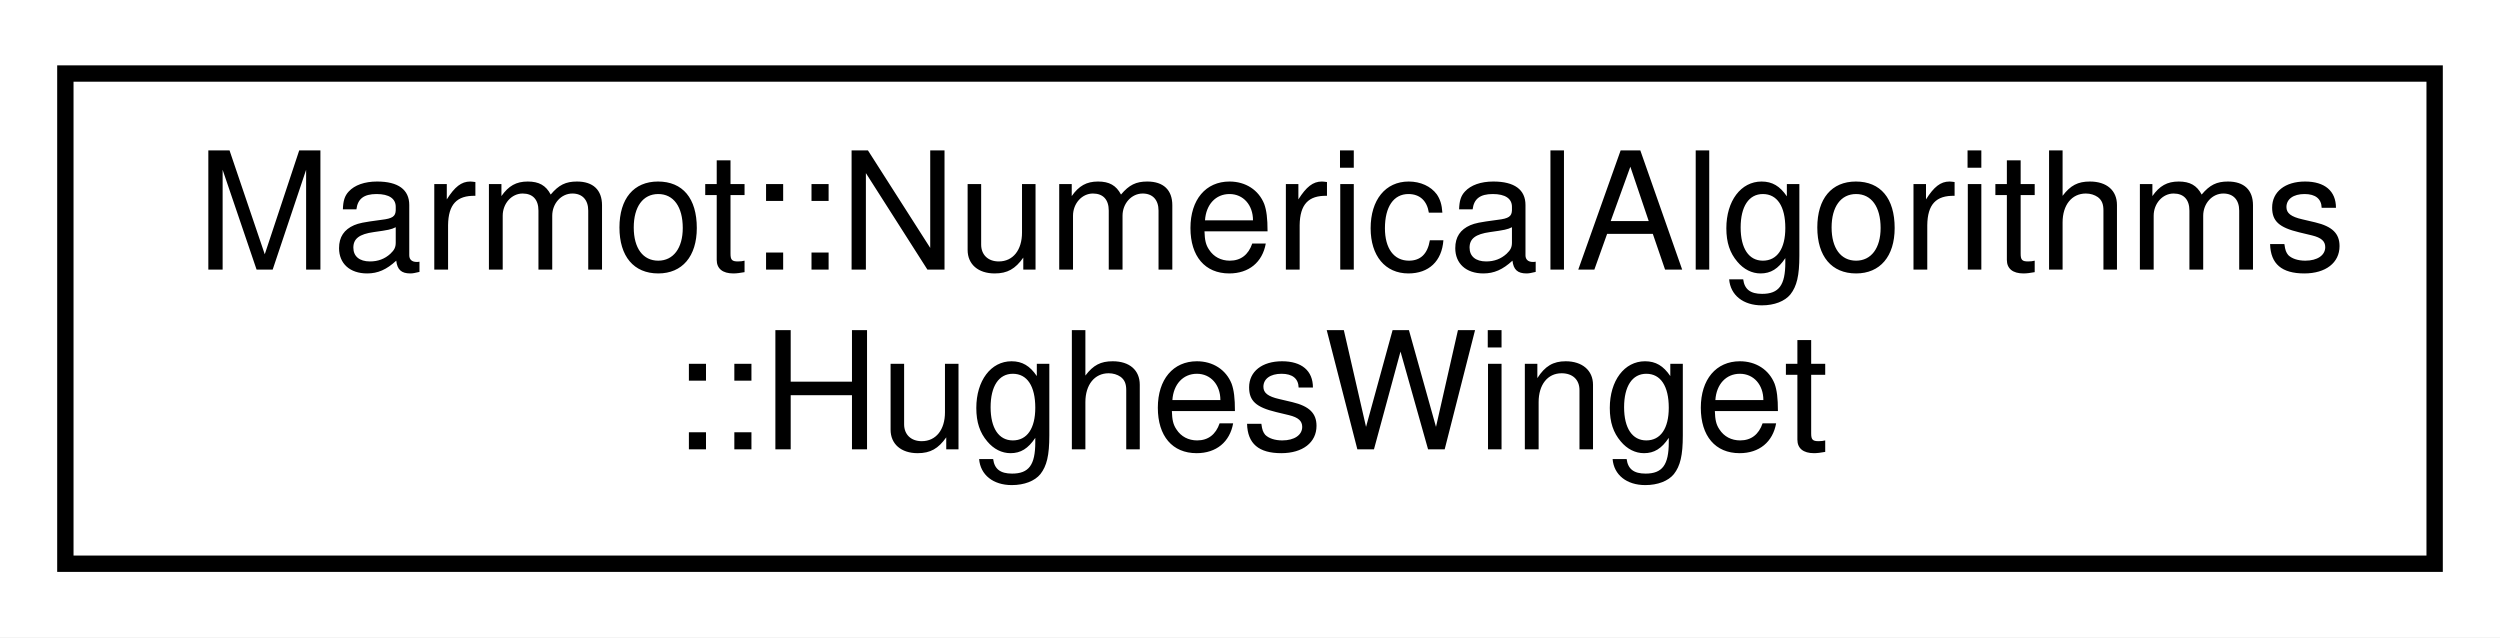
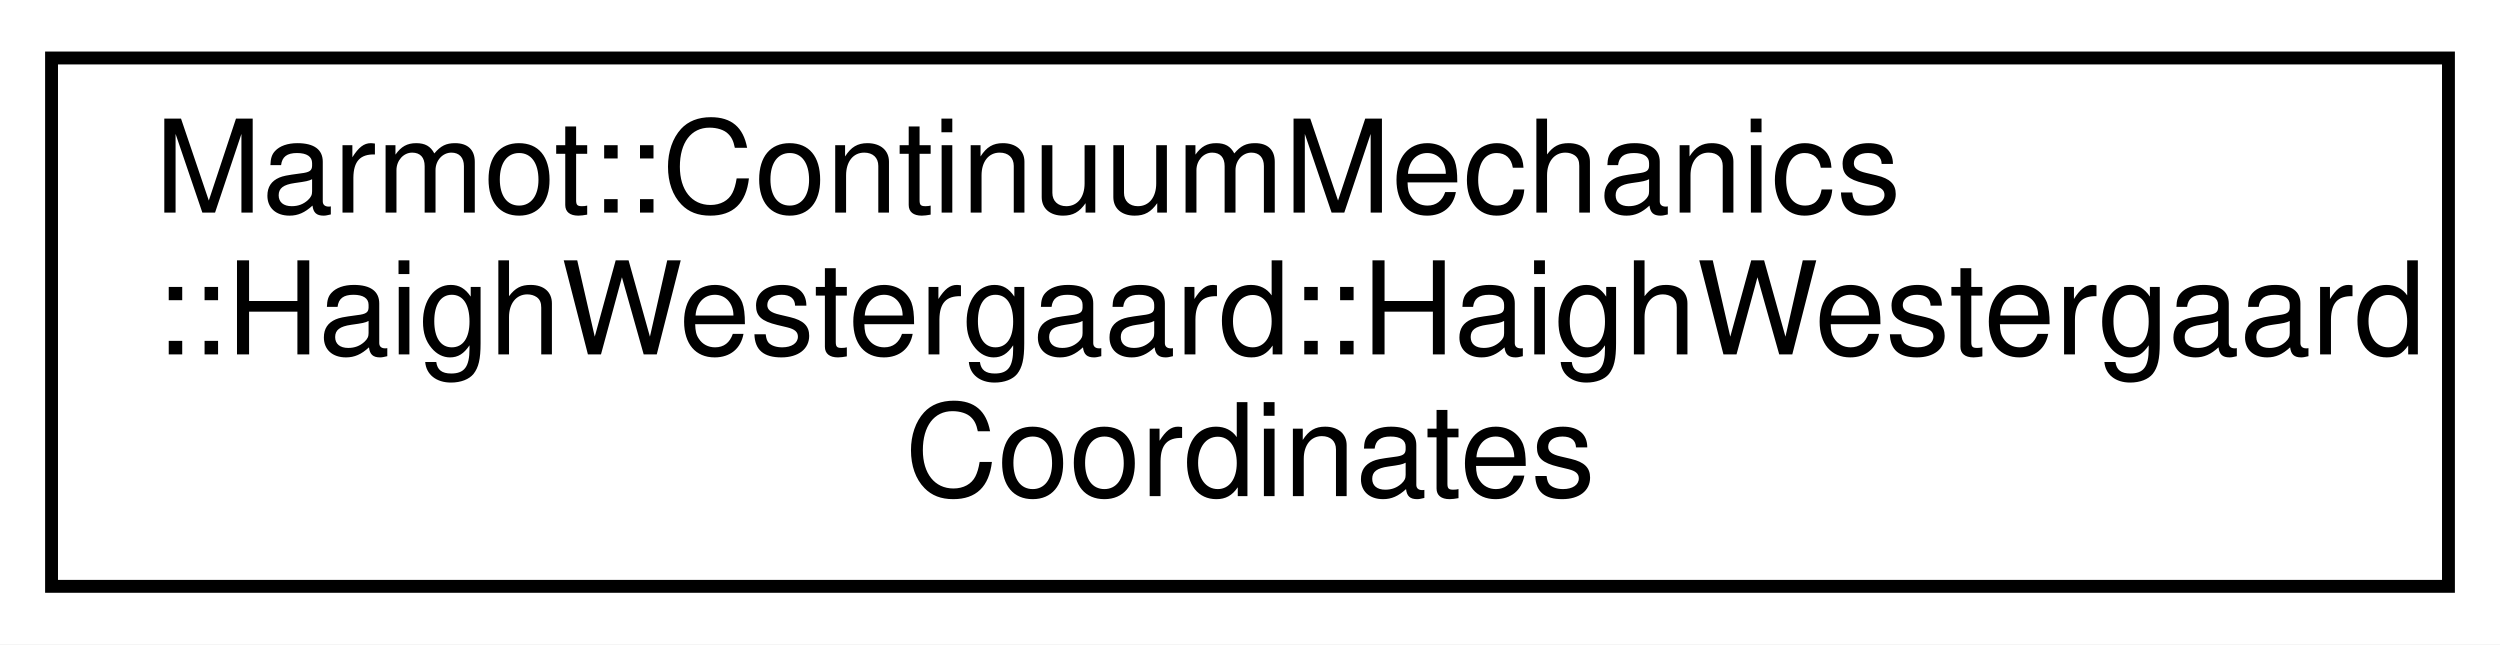
- <svg xmlns="http://www.w3.org/2000/svg" xmlns:xlink="http://www.w3.org/1999/xlink" width="153pt" height="39pt" viewBox="0.00 0.00 153.00 39.00">
-   <g id="graph0" class="graph" transform="scale(1 1) rotate(0) translate(4 35)">
-     <polygon fill="white" stroke="transparent" points="-4,4 -4,-35 149,-35 149,4 -4,4" />
+ <svg xmlns="http://www.w3.org/2000/svg" xmlns:xlink="http://www.w3.org/1999/xlink" width="194pt" height="50pt" viewBox="0.00 0.00 194.00 50.00">
+   <g id="graph0" class="graph" transform="scale(1 1) rotate(0) translate(4 46)">
+     <polygon fill="white" stroke="transparent" points="-4,4 -4,-46 190,-46 190,4 -4,4" />
    <g id="node1" class="node">
      <g id="a_node1">
-         <a xlink:href="classMarmot_1_1NumericalAlgorithms_1_1HughesWinget.html" target="_top" xlink:title=" ">
-           <polygon fill="white" stroke="black" points="0,-0.5 0,-30.5 145,-30.5 145,-0.5 0,-0.5" />
-           <text text-anchor="start" x="8" y="-18.5" font-family="Helvetica,sans-Serif" font-size="10.00">Marmot::NumericalAlgorithms</text>
-           <text text-anchor="middle" x="72.5" y="-7.5" font-family="Helvetica,sans-Serif" font-size="10.00">::HughesWinget</text>
+         <a xlink:href="namespaceMarmot_1_1ContinuumMechanics_1_1HaighWestergaard.html#structMarmot_1_1ContinuumMechanics_1_1HaighWestergaard_1_1HaighWestergaardCoordinates" target="_top" xlink:title=" ">
+           <polygon fill="white" stroke="black" points="0,-0.5 0,-41.5 186,-41.5 186,-0.5 0,-0.5" />
+           <text text-anchor="start" x="8" y="-29.5" font-family="Helvetica,sans-Serif" font-size="10.00">Marmot::ContinuumMechanics</text>
+           <text text-anchor="start" x="8" y="-18.5" font-family="Helvetica,sans-Serif" font-size="10.00">::HaighWestergaard::HaighWestergaard</text>
+           <text text-anchor="middle" x="93" y="-7.5" font-family="Helvetica,sans-Serif" font-size="10.00">Coordinates</text>
        </a>
      </g>
    </g>
  </g>
</svg>
